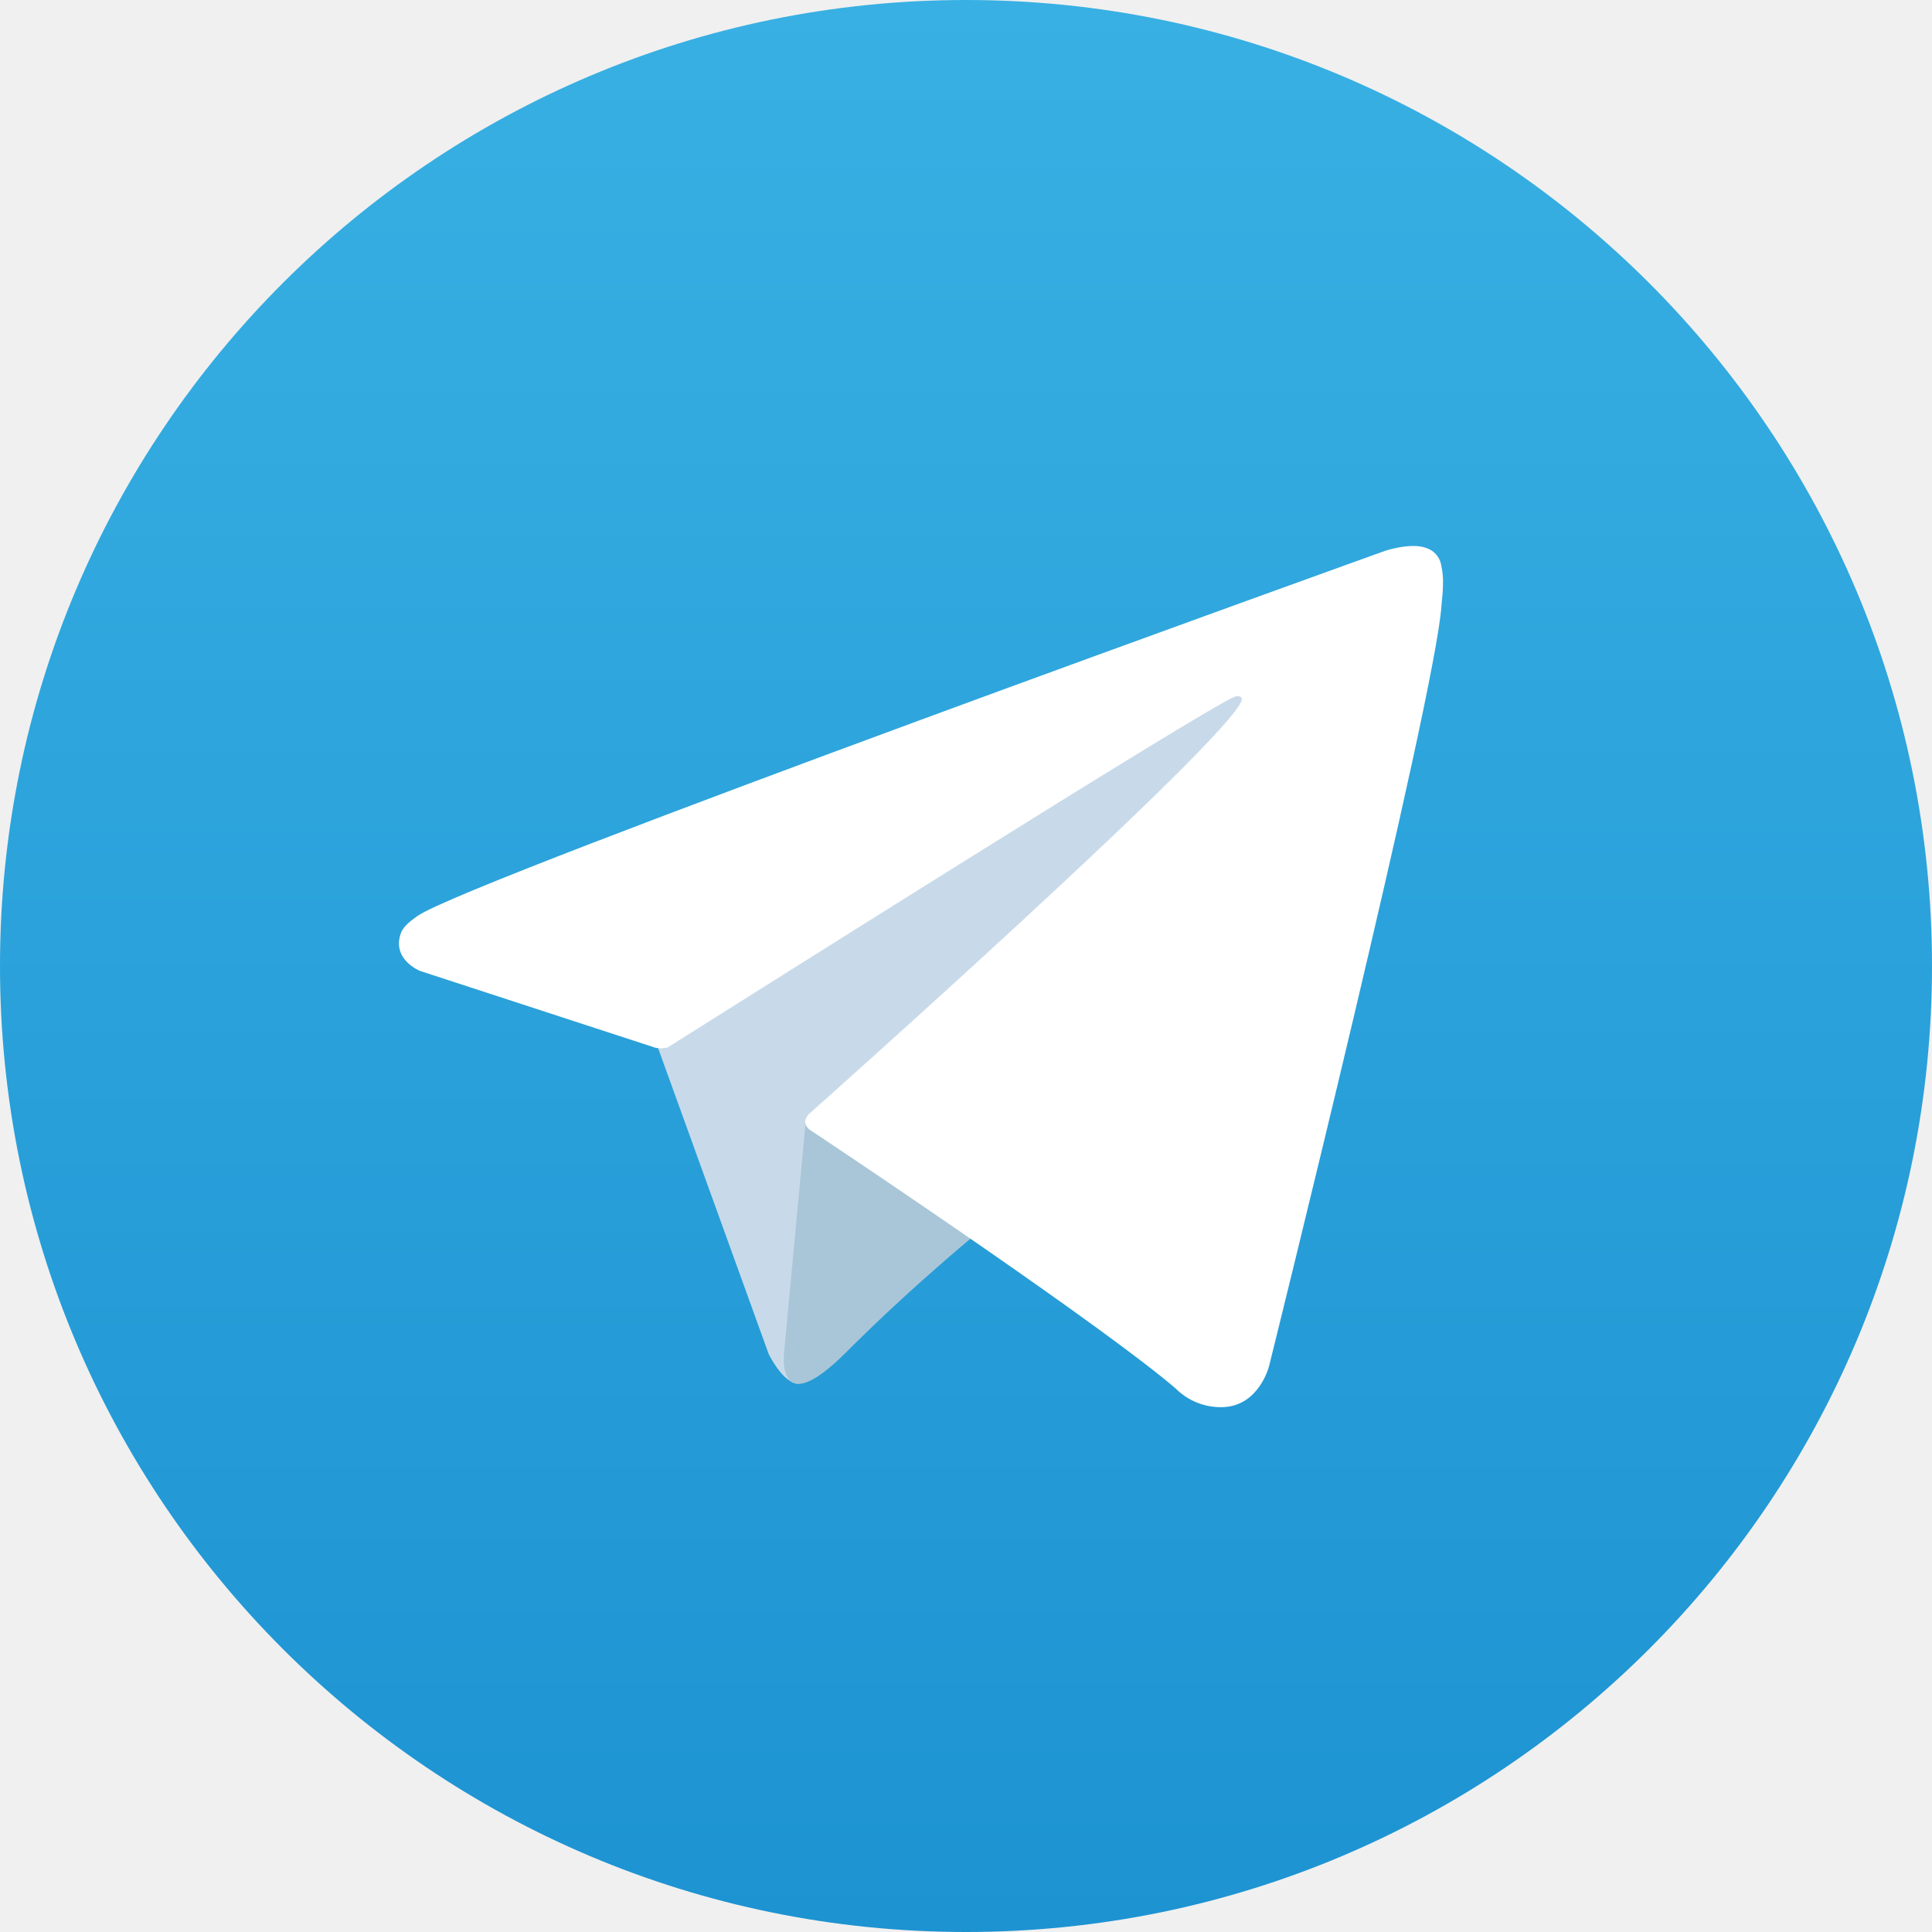
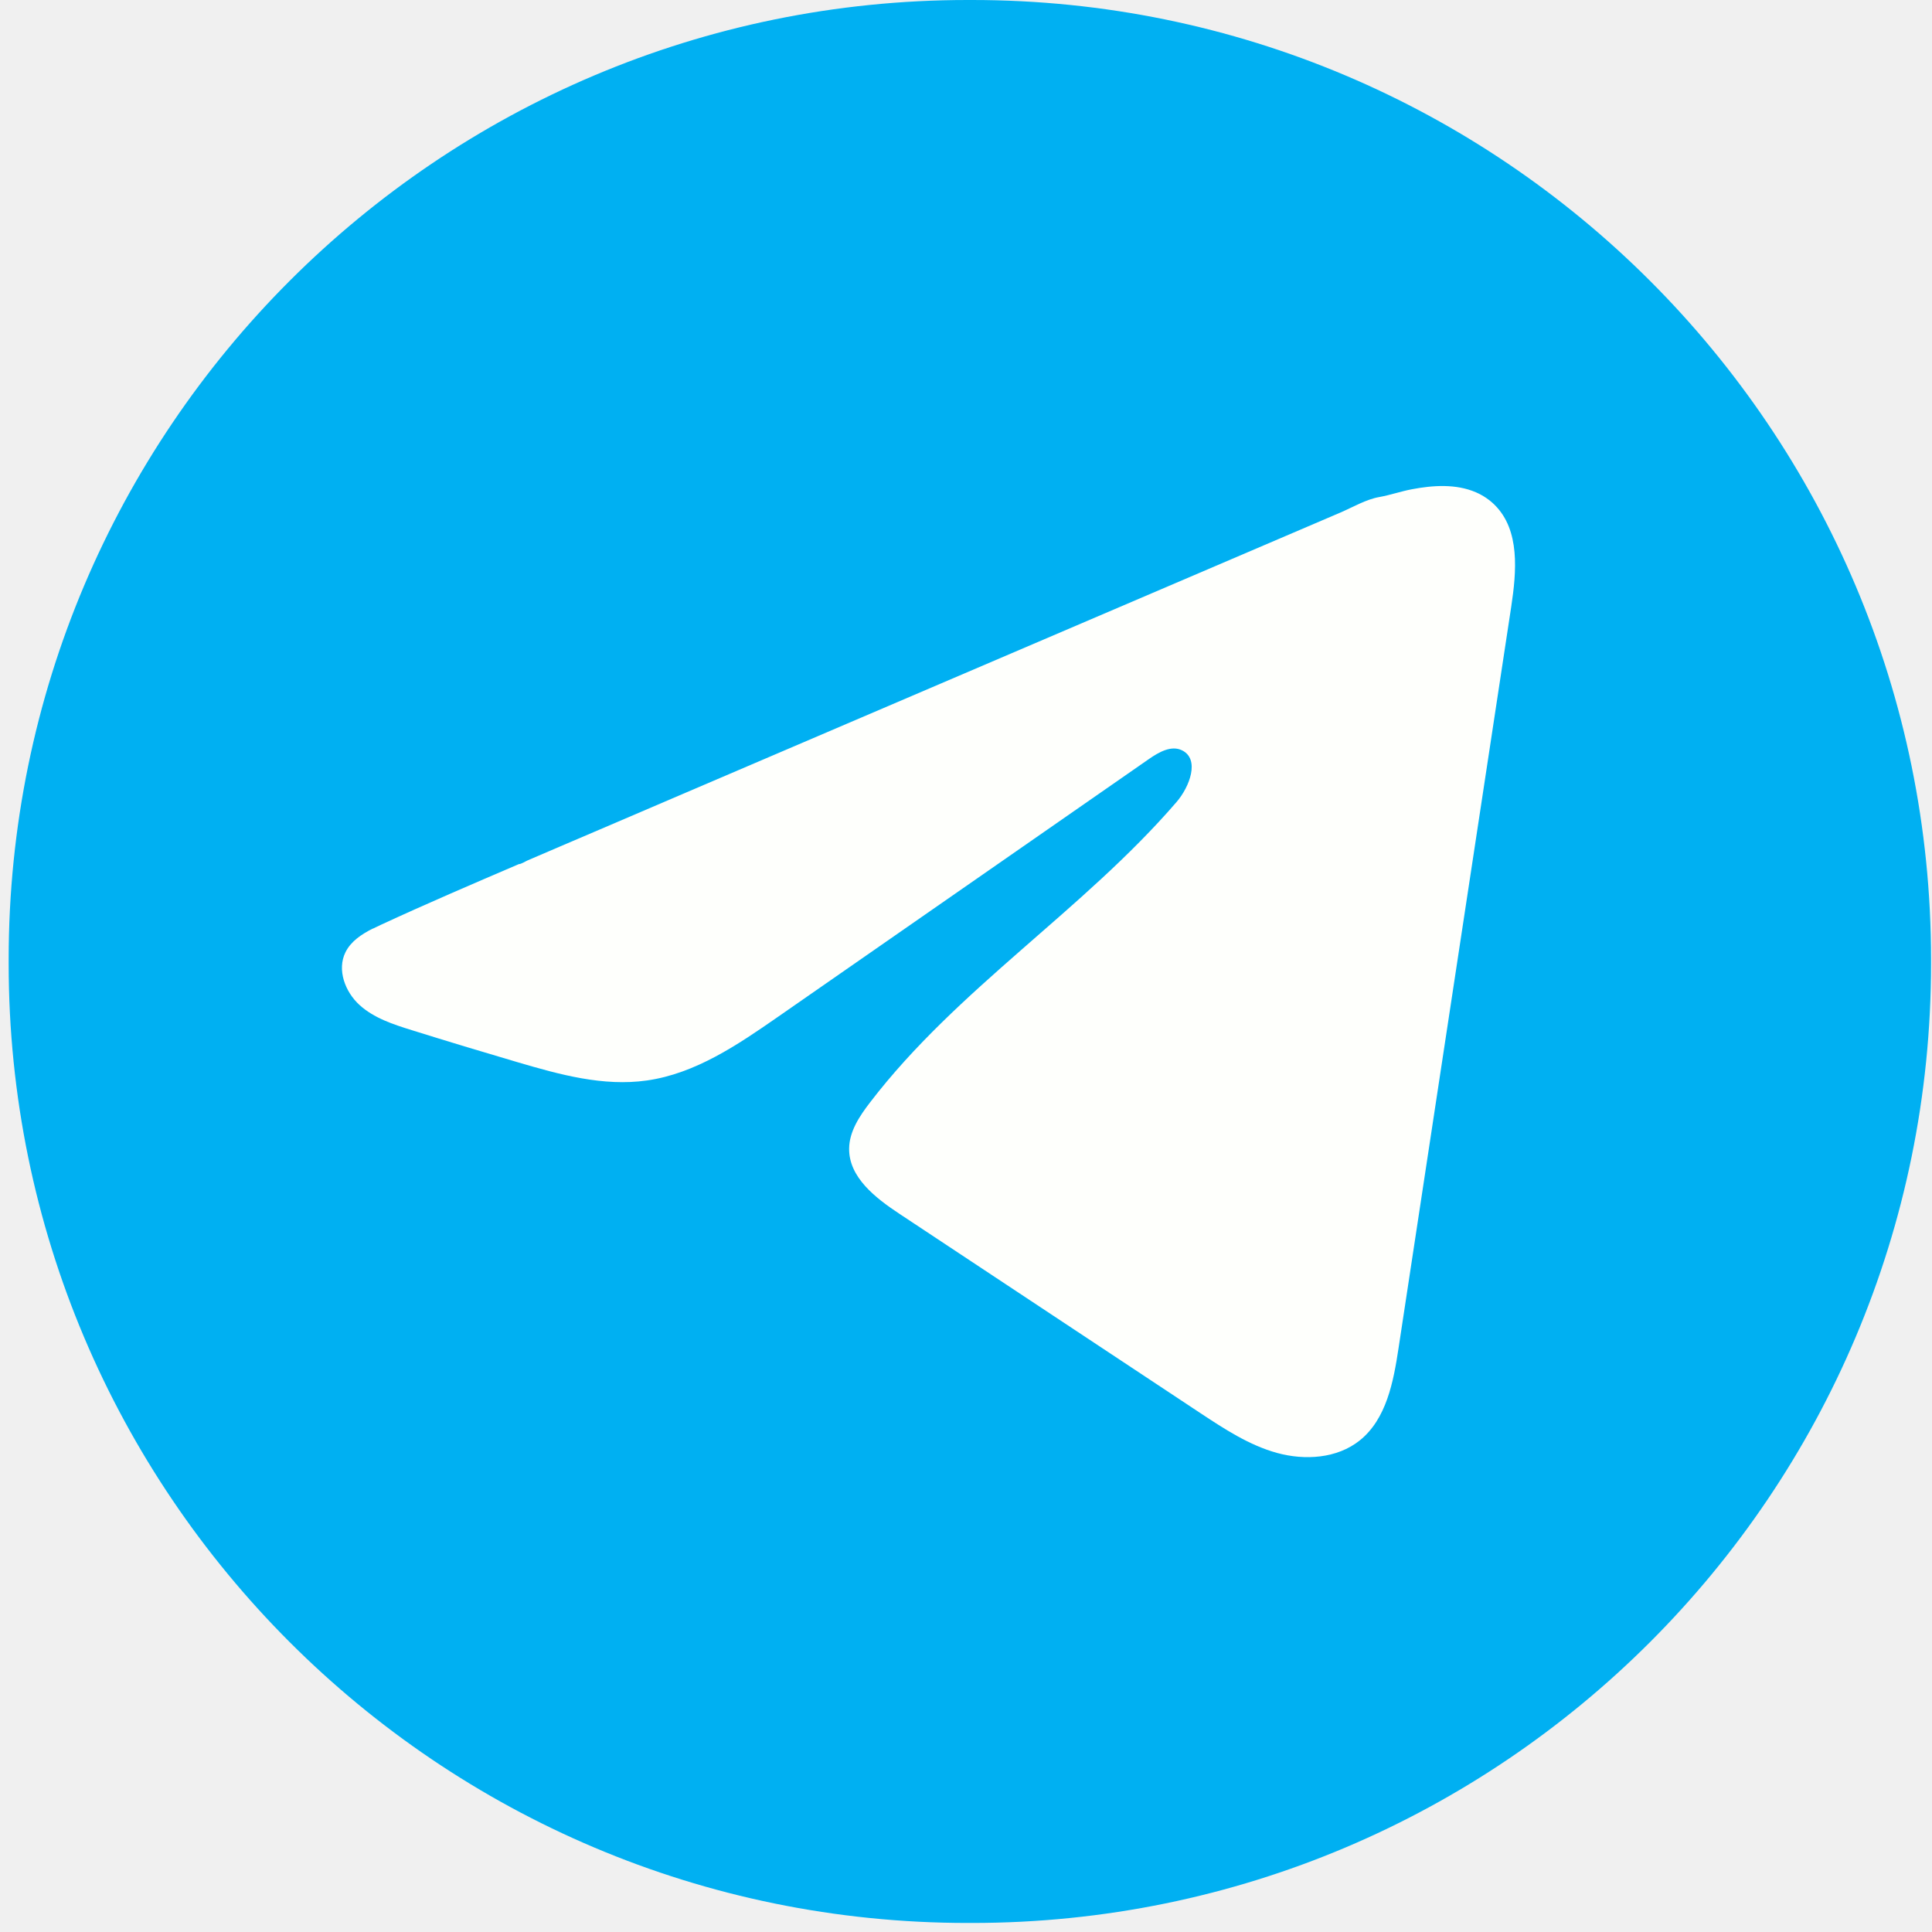
- <svg xmlns="http://www.w3.org/2000/svg" xml:space="preserve" viewBox="0 0 512 512">
-   <linearGradient id="a" x1="256" x2="256" y1="2" y2="514" gradientTransform="matrix(1 0 0 -1 0 514)" gradientUnits="userSpaceOnUse">
-     <stop offset="0" style="stop-color:#1d93d2" />
-     <stop offset="1" style="stop-color:#38b0e3" />
-   </linearGradient>
-   <circle cx="256" cy="256" r="256" style="fill:url(#a)" />
-   <path d="m173.3 274.7 30.4 84.1s3.8 7.9 7.9 7.9 64.5-62.9 64.5-62.9l67.3-129.9-169 79.1z" style="fill:#c8daea" />
-   <path d="m213.6 296.3-5.8 62s-2.4 19 16.5 0c19-19 37.2-33.6 37.2-33.6" style="fill:#a9c6d8" />
-   <path d="m173.8 277.7-62.5-20.4s-7.5-3-5.1-9.9c.5-1.4 1.5-2.6 4.5-4.7C124.6 233.1 367 146 367 146s6.8-2.3 10.9-.8c2 .6 3.6 2.3 4 4.4.4 1.8.6 3.7.5 5.5 0 1.6-.2 3.1-.4 5.4-1.5 23.8-45.7 201.6-45.7 201.6s-2.6 10.4-12.1 10.8c-4.7.2-9.3-1.6-12.6-4.9-18.6-16-82.8-59.2-97-68.6-.6-.4-1.1-1.1-1.2-1.9-.2-1 .9-2.2.9-2.2s111.8-99.4 114.8-109.8c.2-.8-.6-1.2-1.8-.9-7.4 2.7-136.2 84.1-150.4 93-.9.2-2 .3-3.1.1" style="fill:#fff" />
+ <svg xmlns="http://www.w3.org/2000/svg" width="201" height="201" viewBox="0 0 201 201" fill="none">
+   <path d="M101.129 0H100.673C45.571 0 0.901 44.683 0.901 99.802V100.257C0.901 155.376 45.571 200.059 100.673 200.059H101.129C156.232 200.059 200.901 155.376 200.901 100.257V99.802C200.901 44.683 156.232 0 101.129 0Z" fill="#00B0F2" />
+   <path d="M38.781 96.62C39.061 96.48 39.342 96.347 39.615 96.221C44.365 94.02 49.179 91.959 53.986 89.898C54.245 89.898 54.68 89.597 54.925 89.499C55.296 89.338 55.668 89.183 56.039 89.022L58.176 88.104C59.606 87.494 61.028 86.885 62.457 86.275C65.309 85.055 68.161 83.835 71.013 82.609C76.716 80.17 82.427 77.724 88.131 75.284C93.835 72.845 99.545 70.399 105.249 67.96C110.953 65.521 116.663 63.075 122.367 60.636C128.071 58.197 133.781 55.75 139.485 53.311C140.753 52.764 142.127 51.951 143.486 51.713C144.628 51.51 145.742 51.117 146.891 50.9C149.071 50.486 151.474 50.318 153.562 51.222C154.284 51.538 154.949 51.98 155.503 52.533C158.152 55.155 157.78 59.458 157.22 63.145C153.317 88.84 149.414 114.542 145.504 140.237C144.972 143.763 144.243 147.632 141.461 149.861C139.107 151.746 135.757 151.956 132.849 151.157C129.942 150.351 127.377 148.662 124.862 147.001C114.428 140.09 103.988 133.179 93.554 126.268C91.074 124.628 88.313 122.483 88.341 119.505C88.355 117.71 89.427 116.112 90.52 114.689C99.587 102.858 112.669 94.728 122.402 83.443C123.775 81.852 124.855 78.978 122.97 78.06C121.849 77.513 120.559 78.256 119.536 78.964C106.671 87.901 93.814 96.844 80.949 105.781C76.752 108.697 72.351 111.696 67.292 112.411C62.766 113.056 58.211 111.795 53.832 110.505C50.16 109.426 46.495 108.318 42.845 107.176C40.904 106.573 38.9 105.921 37.4 104.554C35.901 103.187 35.039 100.889 35.943 99.066C36.511 97.924 37.611 97.202 38.767 96.613L38.781 96.62Z" fill="#FEFFFC" />
</svg>
